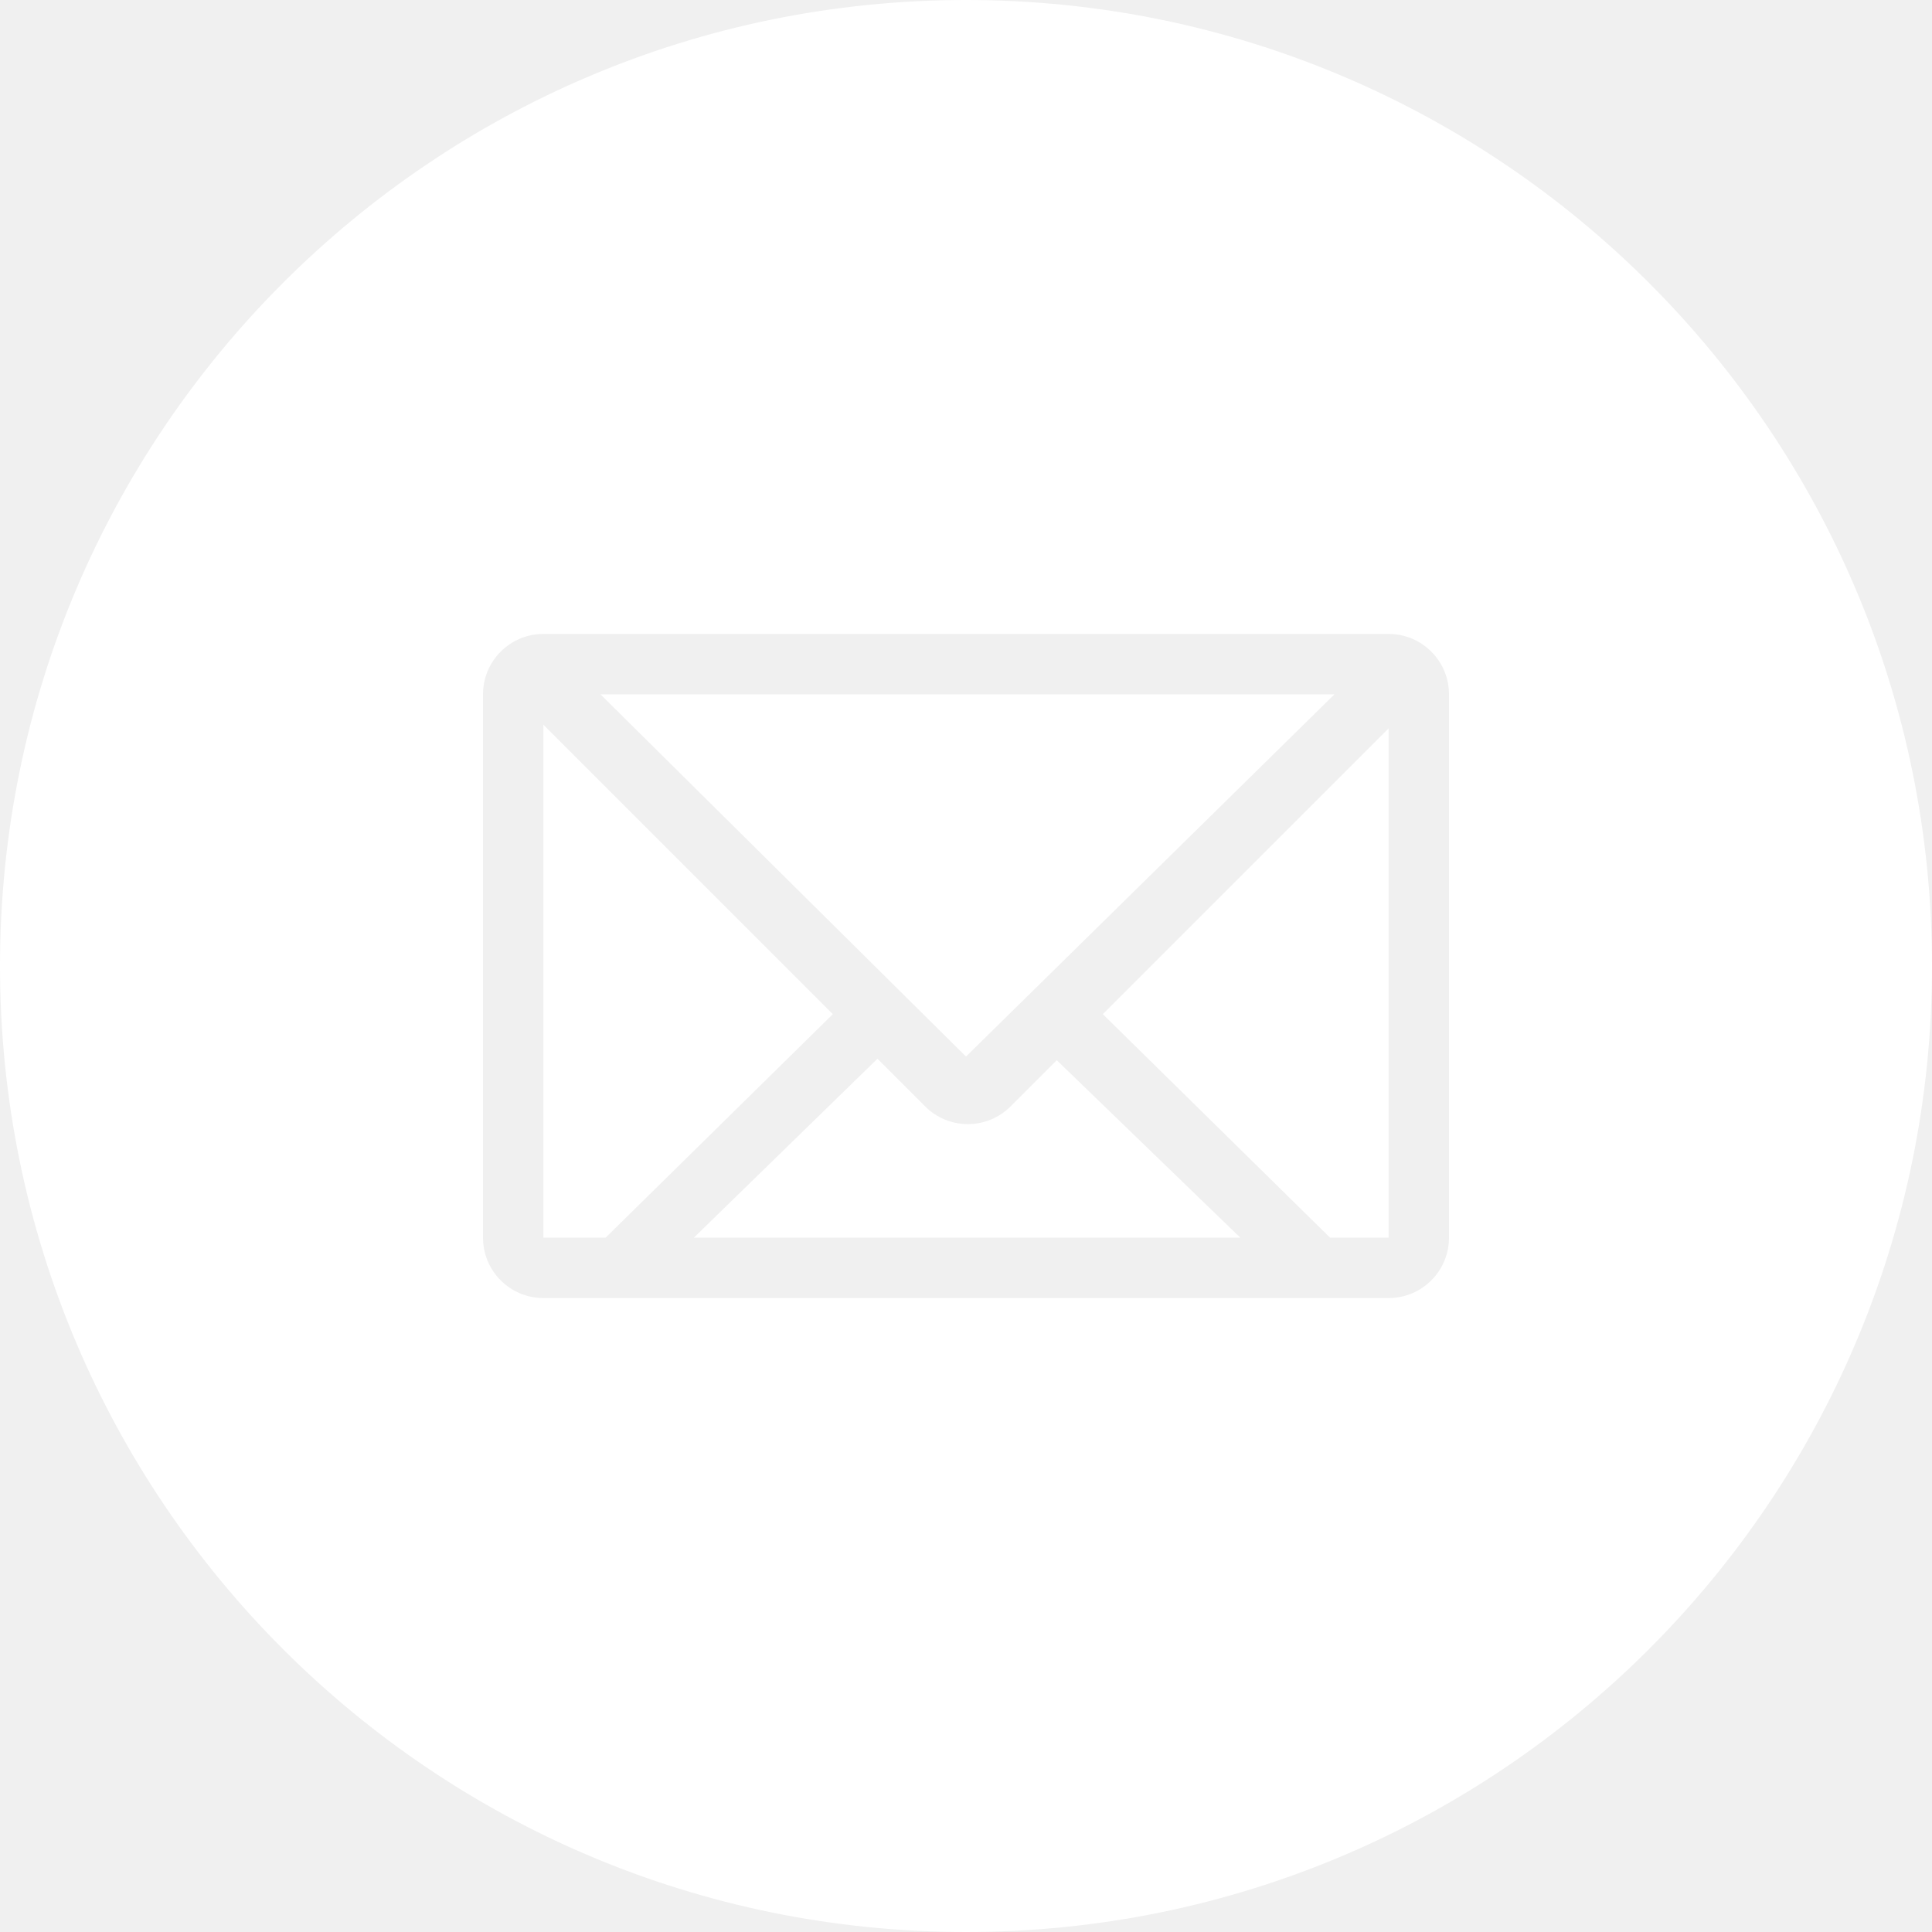
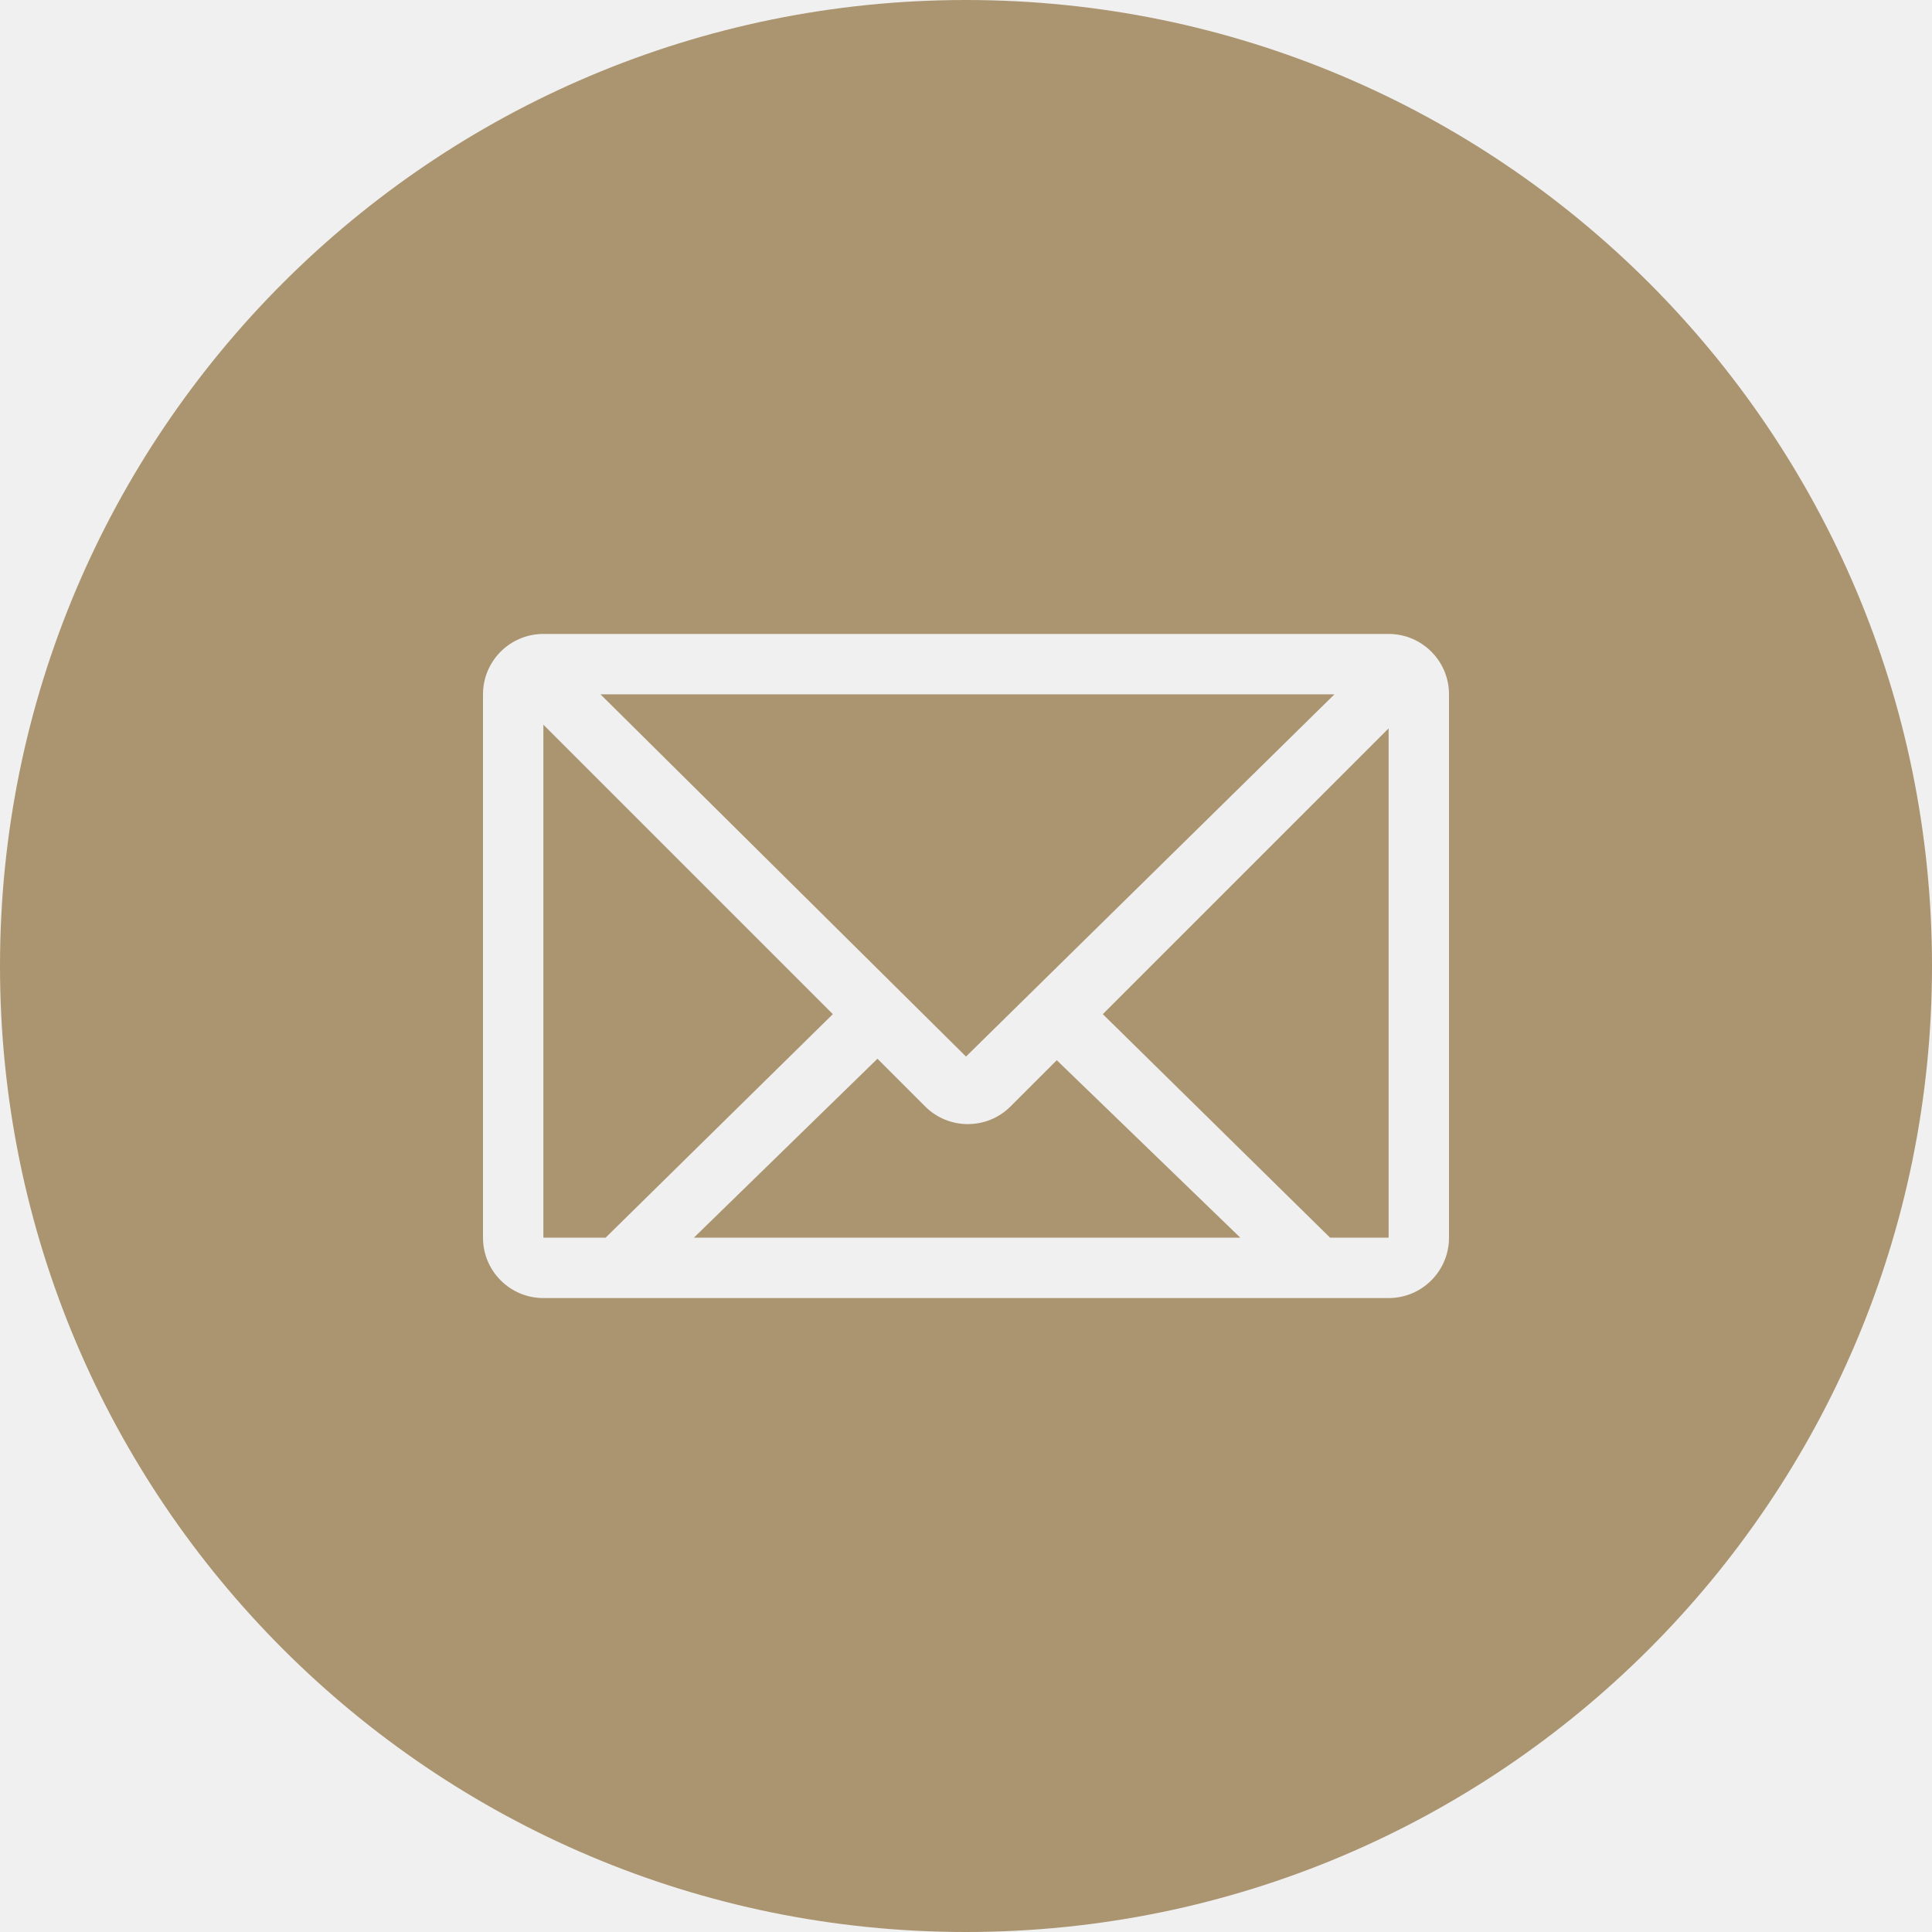
- <svg xmlns="http://www.w3.org/2000/svg" version="1.1" id="Capa_1" x="0px" y="0px" width="64px" height="64px" viewBox="0 0 64 64" style=" fill:#fff;fill-rule:nonzero; enable-background:new 0 0 64 64;" xml:space="preserve">
+ <svg xmlns="http://www.w3.org/2000/svg" version="1.1" id="Capa_1" x="0px" y="0px" width="64px" height="64px" viewBox="0 0 64 64" style=" fill:#ab9570;fill-rule:nonzero; enable-background:new 0 0 64 64;" xml:space="preserve">
  <g>
    <g>
      <g id="circle_10_">
        <g>
          <path d="M33.475,36.652c-0.781,0.781-2.046,0.781-2.828,0l-1.58-1.58L22.985,41h18.102l-6.08-5.879L33.475,36.652z M44.206,23      H19.891L32,35L44.206,23z M18,24.006V41h2.061l7.528-7.405L18,24.006z M44.061,41H46V24.128l-9.468,9.467L44.061,41z M32,0      C14.327,0,0,14.327,0,32s14.327,32,32,32s32-14.327,32-32S49.673,0,32,0z M48,41c0,1.104-0.896,2-2,2H18c-1.104,0-2-0.896-2-2      V23c0-1.104,0.896-2,2-2h28c1.104,0,2,0.896,2,2V41z" />
        </g>
      </g>
    </g>
  </g>
  <g>
</g>
  <g>
</g>
  <g>
</g>
  <g>
</g>
  <g>
</g>
  <g>
</g>
  <g>
</g>
  <g>
</g>
  <g>
</g>
  <g>
</g>
  <g>
</g>
  <g>
</g>
  <g>
</g>
  <g>
</g>
  <g>
</g>
</svg>
